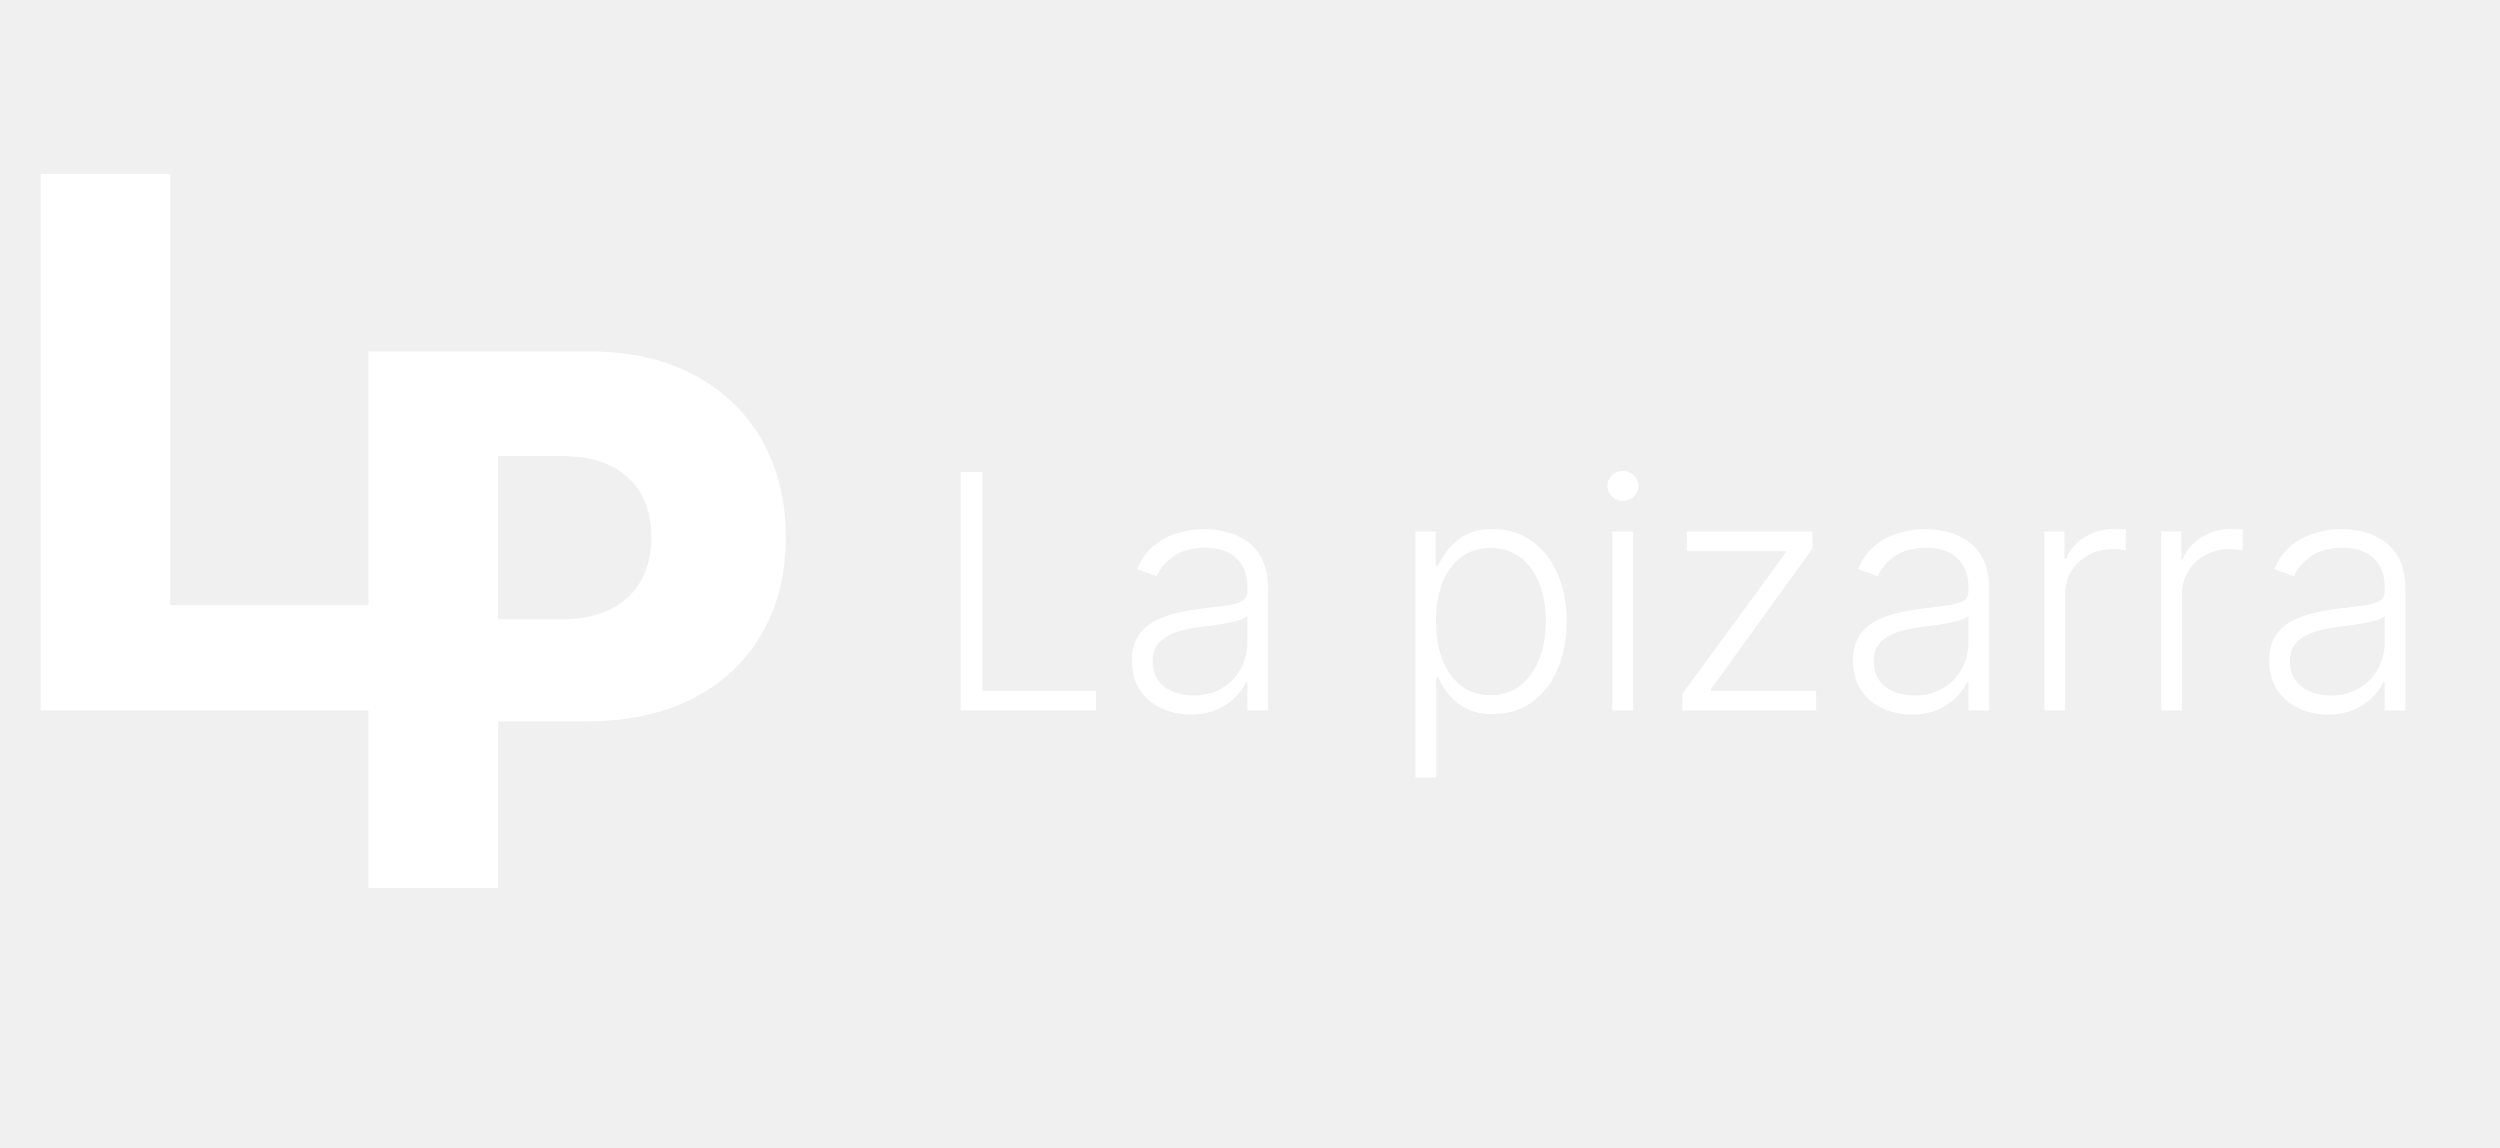
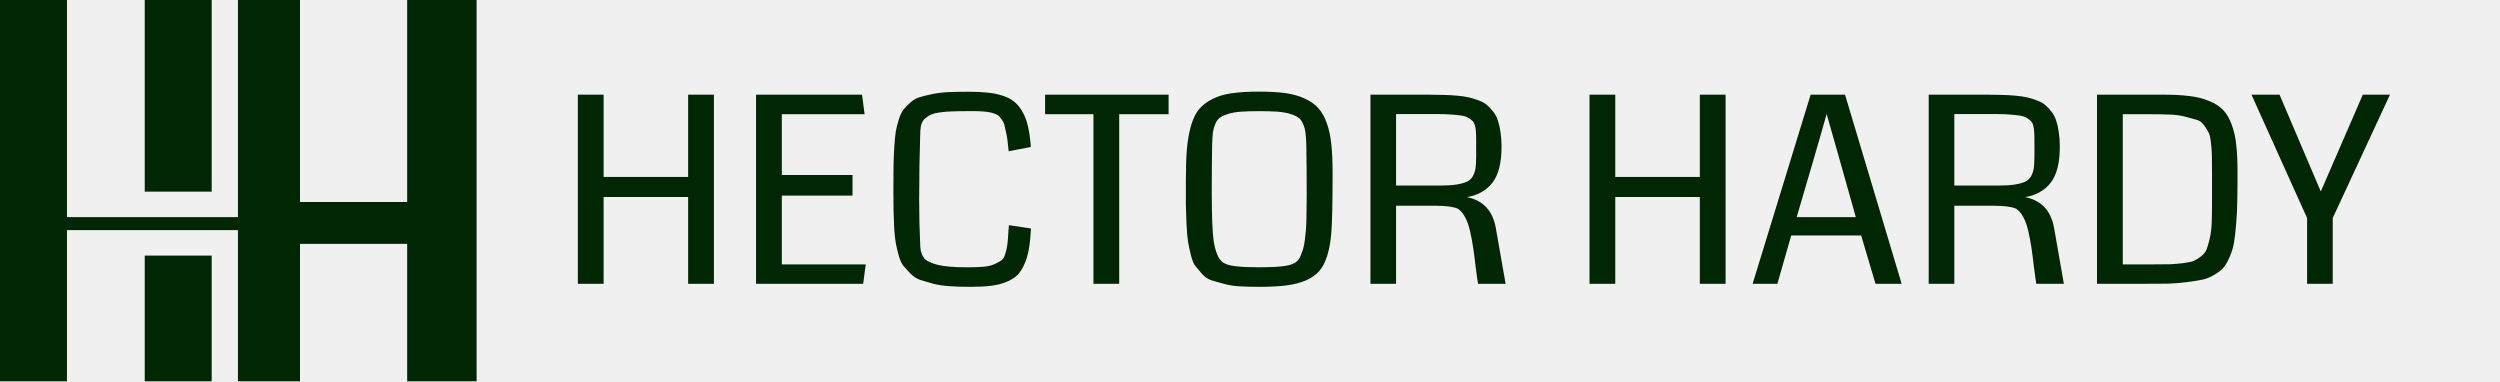
- <svg xmlns="http://www.w3.org/2000/svg" width="183" height="84" viewBox="0 0 183 84" fill="none">
-   <path d="M2.972 52V12.727H12.464V44.291H28.803V52H2.972Z" fill="white" />
-   <path d="M26.972 65V25.727H43.195C46.136 25.727 48.673 26.303 50.808 27.453C52.956 28.591 54.611 30.183 55.775 32.228C56.938 34.261 57.52 36.626 57.52 39.323C57.52 42.033 56.925 44.405 55.736 46.438C54.56 48.457 52.879 50.023 50.693 51.136C48.507 52.248 45.912 52.804 42.908 52.804H32.898V45.325H41.144C42.575 45.325 43.771 45.076 44.729 44.577C45.701 44.079 46.436 43.382 46.935 42.487C47.433 41.58 47.682 40.525 47.682 39.323C47.682 38.109 47.433 37.06 46.935 36.178C46.436 35.283 45.701 34.593 44.729 34.107C43.758 33.621 42.562 33.379 41.144 33.379H36.465V65H26.972Z" fill="white" />
-   <path d="M70.318 52V34.545H71.912V50.568H80.23V52H70.318ZM87.159 52.298C86.369 52.298 85.648 52.145 84.994 51.838C84.341 51.526 83.821 51.077 83.435 50.492C83.048 49.901 82.855 49.185 82.855 48.344C82.855 47.696 82.977 47.151 83.222 46.707C83.466 46.264 83.812 45.901 84.261 45.617C84.71 45.332 85.242 45.108 85.855 44.943C86.469 44.778 87.145 44.651 87.883 44.56C88.617 44.469 89.236 44.389 89.742 44.321C90.253 44.253 90.642 44.145 90.909 43.997C91.176 43.849 91.31 43.611 91.31 43.281V42.974C91.31 42.082 91.043 41.381 90.508 40.869C89.98 40.352 89.219 40.094 88.224 40.094C87.281 40.094 86.511 40.301 85.915 40.716C85.324 41.131 84.909 41.619 84.671 42.182L83.23 41.662C83.526 40.946 83.935 40.375 84.457 39.949C84.98 39.517 85.565 39.207 86.213 39.02C86.861 38.827 87.517 38.73 88.182 38.73C88.682 38.73 89.202 38.795 89.742 38.926C90.287 39.057 90.793 39.284 91.258 39.608C91.724 39.926 92.102 40.372 92.392 40.946C92.682 41.514 92.827 42.236 92.827 43.111V52H91.31V49.929H91.216C91.034 50.315 90.764 50.69 90.406 51.054C90.048 51.418 89.599 51.716 89.06 51.949C88.52 52.182 87.886 52.298 87.159 52.298ZM87.364 50.909C88.171 50.909 88.869 50.73 89.46 50.372C90.051 50.014 90.506 49.54 90.824 48.949C91.148 48.352 91.31 47.696 91.31 46.98V45.088C91.196 45.196 91.006 45.293 90.739 45.378C90.477 45.463 90.173 45.54 89.827 45.608C89.486 45.67 89.145 45.724 88.804 45.77C88.463 45.815 88.156 45.855 87.883 45.889C87.145 45.98 86.514 46.122 85.992 46.315C85.469 46.508 85.068 46.776 84.79 47.117C84.511 47.452 84.372 47.883 84.372 48.412C84.372 49.207 84.656 49.824 85.224 50.261C85.793 50.693 86.506 50.909 87.364 50.909ZM103.612 56.909V38.909H105.087V41.406H105.266C105.447 41.014 105.697 40.614 106.016 40.205C106.334 39.79 106.754 39.44 107.277 39.156C107.805 38.872 108.47 38.73 109.271 38.73C110.351 38.73 111.294 39.014 112.101 39.582C112.913 40.145 113.544 40.935 113.993 41.952C114.447 42.963 114.675 44.142 114.675 45.489C114.675 46.841 114.447 48.026 113.993 49.043C113.544 50.06 112.913 50.852 112.101 51.42C111.294 51.989 110.357 52.273 109.288 52.273C108.499 52.273 107.837 52.131 107.303 51.847C106.774 51.562 106.345 51.213 106.016 50.798C105.692 50.378 105.442 49.969 105.266 49.571H105.129V56.909H103.612ZM105.112 45.463C105.112 46.52 105.268 47.457 105.581 48.276C105.899 49.088 106.354 49.727 106.945 50.193C107.541 50.653 108.263 50.883 109.109 50.883C109.979 50.883 110.712 50.645 111.308 50.168C111.911 49.685 112.368 49.034 112.68 48.216C112.999 47.398 113.158 46.48 113.158 45.463C113.158 44.457 113.001 43.551 112.689 42.744C112.382 41.938 111.928 41.298 111.325 40.827C110.723 40.349 109.984 40.111 109.109 40.111C108.257 40.111 107.533 40.341 106.936 40.801C106.339 41.256 105.885 41.886 105.572 42.693C105.266 43.494 105.112 44.418 105.112 45.463ZM118.02 52V38.909H119.545V52H118.02ZM118.795 36.659C118.483 36.659 118.216 36.554 117.994 36.344C117.773 36.128 117.662 35.869 117.662 35.568C117.662 35.267 117.773 35.011 117.994 34.801C118.216 34.585 118.483 34.477 118.795 34.477C119.108 34.477 119.375 34.585 119.597 34.801C119.818 35.011 119.929 35.267 119.929 35.568C119.929 35.869 119.818 36.128 119.597 36.344C119.375 36.554 119.108 36.659 118.795 36.659ZM123.148 52V50.798L130.717 40.452V40.341H123.472V38.909H132.668V40.162L125.237 50.457V50.568H132.941V52H123.148ZM139.94 52.298C139.151 52.298 138.429 52.145 137.776 51.838C137.122 51.526 136.602 51.077 136.216 50.492C135.83 49.901 135.636 49.185 135.636 48.344C135.636 47.696 135.759 47.151 136.003 46.707C136.247 46.264 136.594 45.901 137.043 45.617C137.491 45.332 138.023 45.108 138.636 44.943C139.25 44.778 139.926 44.651 140.665 44.56C141.398 44.469 142.017 44.389 142.523 44.321C143.034 44.253 143.423 44.145 143.69 43.997C143.957 43.849 144.091 43.611 144.091 43.281V42.974C144.091 42.082 143.824 41.381 143.29 40.869C142.761 40.352 142 40.094 141.006 40.094C140.062 40.094 139.293 40.301 138.696 40.716C138.105 41.131 137.69 41.619 137.452 42.182L136.011 41.662C136.307 40.946 136.716 40.375 137.239 39.949C137.761 39.517 138.347 39.207 138.994 39.02C139.642 38.827 140.298 38.73 140.963 38.73C141.463 38.73 141.983 38.795 142.523 38.926C143.068 39.057 143.574 39.284 144.04 39.608C144.506 39.926 144.884 40.372 145.173 40.946C145.463 41.514 145.608 42.236 145.608 43.111V52H144.091V49.929H143.997C143.815 50.315 143.545 50.69 143.188 51.054C142.83 51.418 142.381 51.716 141.841 51.949C141.301 52.182 140.668 52.298 139.94 52.298ZM140.145 50.909C140.952 50.909 141.651 50.73 142.241 50.372C142.832 50.014 143.287 49.54 143.605 48.949C143.929 48.352 144.091 47.696 144.091 46.98V45.088C143.977 45.196 143.787 45.293 143.52 45.378C143.259 45.463 142.955 45.54 142.608 45.608C142.267 45.67 141.926 45.724 141.585 45.77C141.244 45.815 140.938 45.855 140.665 45.889C139.926 45.98 139.295 46.122 138.773 46.315C138.25 46.508 137.849 46.776 137.571 47.117C137.293 47.452 137.153 47.883 137.153 48.412C137.153 49.207 137.438 49.824 138.006 50.261C138.574 50.693 139.287 50.909 140.145 50.909ZM149.643 52V38.909H151.118V40.92H151.229C151.49 40.261 151.945 39.73 152.592 39.327C153.246 38.918 153.984 38.713 154.808 38.713C154.933 38.713 155.072 38.716 155.226 38.722C155.379 38.727 155.507 38.733 155.609 38.739V40.281C155.541 40.27 155.422 40.253 155.251 40.23C155.081 40.207 154.896 40.196 154.697 40.196C154.016 40.196 153.408 40.341 152.874 40.631C152.345 40.915 151.928 41.31 151.621 41.815C151.314 42.321 151.161 42.898 151.161 43.545V52H149.643ZM158.198 52V38.909H159.673V40.92H159.783C160.045 40.261 160.499 39.73 161.147 39.327C161.8 38.918 162.539 38.713 163.363 38.713C163.488 38.713 163.627 38.716 163.781 38.722C163.934 38.727 164.062 38.733 164.164 38.739V40.281C164.096 40.27 163.977 40.253 163.806 40.23C163.636 40.207 163.451 40.196 163.252 40.196C162.57 40.196 161.962 40.341 161.428 40.631C160.9 40.915 160.482 41.31 160.175 41.815C159.869 42.321 159.715 42.898 159.715 43.545V52H158.198ZM170.409 52.298C169.619 52.298 168.898 52.145 168.244 51.838C167.591 51.526 167.071 51.077 166.685 50.492C166.298 49.901 166.105 49.185 166.105 48.344C166.105 47.696 166.227 47.151 166.472 46.707C166.716 46.264 167.063 45.901 167.511 45.617C167.96 45.332 168.491 45.108 169.105 44.943C169.719 44.778 170.395 44.651 171.134 44.56C171.866 44.469 172.486 44.389 172.991 44.321C173.503 44.253 173.892 44.145 174.159 43.997C174.426 43.849 174.56 43.611 174.56 43.281V42.974C174.56 42.082 174.293 41.381 173.759 40.869C173.23 40.352 172.469 40.094 171.474 40.094C170.531 40.094 169.761 40.301 169.165 40.716C168.574 41.131 168.159 41.619 167.92 42.182L166.48 41.662C166.776 40.946 167.185 40.375 167.707 39.949C168.23 39.517 168.815 39.207 169.463 39.02C170.111 38.827 170.767 38.73 171.432 38.73C171.932 38.73 172.452 38.795 172.991 38.926C173.537 39.057 174.043 39.284 174.509 39.608C174.974 39.926 175.352 40.372 175.642 40.946C175.932 41.514 176.077 42.236 176.077 43.111V52H174.56V49.929H174.466C174.284 50.315 174.014 50.69 173.656 51.054C173.298 51.418 172.849 51.716 172.31 51.949C171.77 52.182 171.136 52.298 170.409 52.298ZM170.614 50.909C171.42 50.909 172.119 50.73 172.71 50.372C173.301 50.014 173.756 49.54 174.074 48.949C174.398 48.352 174.56 47.696 174.56 46.98V45.088C174.446 45.196 174.256 45.293 173.989 45.378C173.727 45.463 173.423 45.54 173.077 45.608C172.736 45.67 172.395 45.724 172.054 45.77C171.713 45.815 171.406 45.855 171.134 45.889C170.395 45.98 169.764 46.122 169.241 46.315C168.719 46.508 168.318 46.776 168.04 47.117C167.761 47.452 167.622 47.883 167.622 48.412C167.622 49.207 167.906 49.824 168.474 50.261C169.043 50.693 169.756 50.909 170.614 50.909Z" fill="white" />
+ <svg xmlns="http://www.w3.org/2000/svg" width="577" height="88" viewBox="0 0 577 88" fill="none">
+   <path d="M164.77 65.5H158.822V45.461H139.311V65.5H133.363V21.848H139.311V40.832H158.822V21.848H164.77V65.5ZM199.223 65.5H174.496V21.848H198.959L199.545 26.359H180.443V40.393H196.762V45.139H180.443V61.018H199.809L199.223 65.5ZM232.855 51.965L237.953 52.727C237.855 54.602 237.689 56.203 237.455 57.531C237.221 58.84 236.869 60.012 236.4 61.047C235.951 62.082 235.395 62.922 234.73 63.566C234.066 64.191 233.207 64.709 232.152 65.119C231.117 65.529 229.945 65.812 228.637 65.969C227.348 66.125 225.785 66.203 223.949 66.203C222.191 66.203 220.619 66.154 219.232 66.057C217.846 65.978 216.576 65.793 215.424 65.5C214.291 65.188 213.295 64.894 212.436 64.621C211.596 64.328 210.844 63.85 210.18 63.185C209.535 62.522 208.988 61.926 208.539 61.398C208.109 60.871 207.738 60.07 207.426 58.996C207.133 57.902 206.908 56.945 206.752 56.125C206.596 55.305 206.469 54.113 206.371 52.551C206.293 50.988 206.244 49.621 206.225 48.449C206.205 47.277 206.195 45.656 206.195 43.586C206.195 41.398 206.205 39.641 206.225 38.312C206.244 36.984 206.303 35.539 206.4 33.977C206.498 32.414 206.615 31.203 206.752 30.344C206.908 29.484 207.143 28.547 207.455 27.531C207.787 26.496 208.158 25.734 208.568 25.246C208.979 24.738 209.516 24.191 210.18 23.605C210.844 23.02 211.566 22.619 212.348 22.404C213.148 22.17 214.115 21.936 215.248 21.701C216.381 21.467 217.592 21.32 218.881 21.262C220.189 21.203 221.703 21.174 223.422 21.174C225.199 21.174 226.713 21.242 227.963 21.379C229.213 21.496 230.385 21.74 231.479 22.111C232.572 22.463 233.471 22.941 234.174 23.547C234.877 24.133 235.492 24.904 236.02 25.861C236.566 26.818 236.986 27.951 237.279 29.26C237.572 30.549 237.787 32.102 237.924 33.918L232.797 34.914C232.699 33.918 232.611 33.088 232.533 32.424C232.455 31.76 232.338 31.105 232.182 30.461C232.045 29.816 231.928 29.299 231.83 28.908C231.752 28.498 231.576 28.107 231.303 27.736C231.029 27.346 230.805 27.053 230.629 26.857C230.473 26.662 230.17 26.477 229.721 26.301C229.271 26.125 228.891 26.008 228.578 25.949C228.285 25.871 227.787 25.803 227.084 25.744C226.4 25.686 225.805 25.656 225.297 25.656C224.789 25.656 224.047 25.656 223.07 25.656C221.703 25.656 220.58 25.676 219.701 25.715C218.842 25.734 217.973 25.803 217.094 25.92C216.234 26.018 215.551 26.174 215.043 26.389C214.555 26.584 214.096 26.857 213.666 27.209C213.236 27.541 212.924 27.961 212.729 28.469C212.553 28.957 212.445 29.553 212.406 30.256C212.23 35.412 212.143 40.676 212.143 46.047C212.143 49.797 212.23 53.459 212.406 57.033C212.504 58.147 212.816 59.016 213.344 59.641C213.891 60.266 214.936 60.764 216.479 61.135C218.041 61.506 220.248 61.691 223.1 61.691C224.623 61.691 225.902 61.652 226.938 61.574C227.973 61.477 228.842 61.272 229.545 60.959C230.248 60.627 230.785 60.334 231.156 60.08C231.527 59.807 231.82 59.289 232.035 58.527C232.27 57.766 232.416 57.131 232.475 56.623C232.553 56.096 232.631 55.207 232.709 53.957C232.729 53.684 232.738 53.469 232.738 53.312C232.758 53.156 232.777 52.951 232.797 52.697C232.816 52.424 232.836 52.18 232.855 51.965ZM269.711 26.359H258.314V65.5H252.367V26.359H241.205V21.848H269.711V26.359ZM290.629 66.203C288.93 66.203 287.416 66.164 286.088 66.086C284.779 66.008 283.568 65.812 282.455 65.5C281.342 65.207 280.385 64.934 279.584 64.68C278.803 64.426 278.09 63.947 277.445 63.244C276.82 62.522 276.303 61.906 275.893 61.398C275.482 60.871 275.131 60.012 274.838 58.82C274.545 57.609 274.33 56.584 274.193 55.744C274.057 54.885 273.939 53.566 273.842 51.789C273.764 50.012 273.715 48.488 273.695 47.219C273.695 45.949 273.695 44.113 273.695 41.711C273.695 38.82 273.773 36.418 273.93 34.504C274.086 32.59 274.389 30.812 274.838 29.172C275.307 27.531 275.912 26.242 276.654 25.305C277.416 24.367 278.441 23.566 279.73 22.902C281.039 22.219 282.553 21.76 284.271 21.525C286.01 21.271 288.129 21.145 290.629 21.145C292.992 21.145 295.014 21.262 296.693 21.496C298.373 21.73 299.857 22.15 301.146 22.756C302.455 23.342 303.5 24.084 304.281 24.982C305.082 25.861 305.736 27.023 306.244 28.469C306.752 29.914 307.094 31.535 307.27 33.332C307.465 35.109 307.562 37.277 307.562 39.836C307.562 47.062 307.455 51.818 307.24 54.103C306.869 58.01 305.971 60.803 304.545 62.482C303.041 64.279 300.482 65.412 296.869 65.881C295.15 66.096 293.07 66.203 290.629 66.203ZM294.818 25.773C293.705 25.695 292.309 25.656 290.629 25.656C288.949 25.656 287.553 25.695 286.439 25.773C285.326 25.852 284.35 26.018 283.51 26.271C282.689 26.525 282.055 26.809 281.605 27.121C281.156 27.434 280.785 27.922 280.492 28.586C280.219 29.23 280.033 29.895 279.936 30.578C279.857 31.262 279.799 32.19 279.76 33.361C279.701 36.975 279.672 40.607 279.672 44.26C279.672 49.768 279.818 53.537 280.111 55.568C280.58 58.615 281.469 60.373 282.777 60.842C283.754 61.408 286.371 61.691 290.629 61.691C294.887 61.691 297.504 61.408 298.48 60.842C298.852 60.705 299.184 60.48 299.477 60.168C299.789 59.855 300.043 59.435 300.238 58.908C300.453 58.381 300.639 57.853 300.795 57.326C300.951 56.779 301.078 56.086 301.176 55.246C301.273 54.406 301.352 53.654 301.41 52.99C301.469 52.307 301.508 51.447 301.527 50.412C301.547 49.357 301.557 48.488 301.557 47.805C301.576 47.121 301.586 46.213 301.586 45.08C301.586 41.135 301.557 37.228 301.498 33.361C301.459 32.19 301.391 31.262 301.293 30.578C301.215 29.895 301.029 29.23 300.736 28.586C300.463 27.922 300.102 27.434 299.652 27.121C299.203 26.809 298.559 26.525 297.719 26.271C296.898 26.018 295.932 25.852 294.818 25.773ZM346.557 33.859C346.557 37.59 345.854 40.363 344.447 42.18C343.041 43.977 341.078 45.08 338.559 45.49C342.309 46.252 344.535 48.635 345.238 52.639L347.494 65.5H341.137C340.98 64.602 340.795 63.303 340.58 61.603C340.385 59.885 340.199 58.44 340.023 57.268C339.848 56.076 339.613 54.816 339.32 53.488C339.027 52.16 338.637 51.047 338.148 50.148C337.68 49.25 337.113 48.586 336.449 48.156C335.395 47.707 333.666 47.482 331.264 47.482H322.211V65.5H316.293V21.848H329.623C331.029 21.848 332.221 21.867 333.197 21.906C334.193 21.926 335.238 21.984 336.332 22.082C337.426 22.18 338.344 22.316 339.086 22.492C339.828 22.668 340.58 22.902 341.342 23.195C342.123 23.488 342.758 23.85 343.246 24.279C343.754 24.709 344.232 25.227 344.682 25.832C345.131 26.418 345.482 27.102 345.736 27.883C345.99 28.645 346.186 29.523 346.322 30.52C346.479 31.516 346.557 32.629 346.557 33.859ZM340.697 36.174V32.102C340.697 31.359 340.678 30.783 340.639 30.373C340.619 29.943 340.551 29.494 340.434 29.025C340.316 28.537 340.131 28.176 339.877 27.941C339.643 27.688 339.32 27.443 338.91 27.209C338.52 26.955 338.002 26.779 337.357 26.682C336.732 26.584 335.99 26.506 335.131 26.447C334.291 26.369 333.275 26.33 332.084 26.33H322.211V42.824H332.436C333.939 42.824 335.18 42.746 336.156 42.59C337.133 42.434 337.924 42.219 338.529 41.945C339.154 41.652 339.623 41.223 339.936 40.656C340.248 40.07 340.453 39.455 340.551 38.81C340.648 38.147 340.697 37.268 340.697 36.174ZM398.266 65.5H392.318V45.461H372.807V65.5H366.859V21.848H372.807V40.832H392.318V21.848H398.266V65.5ZM438.9 65.5H432.865L429.555 54.338H413.412L410.219 65.5H404.506L417.895 21.848H425.834L438.9 65.5ZM428.324 50.119L424.633 37.023L421.586 26.301C420.453 30.344 419.457 33.82 418.598 36.73L414.672 50.119H428.324ZM475.404 33.859C475.404 37.59 474.701 40.363 473.295 42.18C471.889 43.977 469.926 45.08 467.406 45.49C471.156 46.252 473.383 48.635 474.086 52.639L476.342 65.5H469.984C469.828 64.602 469.643 63.303 469.428 61.603C469.232 59.885 469.047 58.44 468.871 57.268C468.695 56.076 468.461 54.816 468.168 53.488C467.875 52.16 467.484 51.047 466.996 50.148C466.527 49.25 465.961 48.586 465.297 48.156C464.242 47.707 462.514 47.482 460.111 47.482H451.059V65.5H445.141V21.848H458.471C459.877 21.848 461.068 21.867 462.045 21.906C463.041 21.926 464.086 21.984 465.18 22.082C466.273 22.18 467.191 22.316 467.934 22.492C468.676 22.668 469.428 22.902 470.189 23.195C470.971 23.488 471.605 23.85 472.094 24.279C472.602 24.709 473.08 25.227 473.529 25.832C473.979 26.418 474.33 27.102 474.584 27.883C474.838 28.645 475.033 29.523 475.17 30.52C475.326 31.516 475.404 32.629 475.404 33.859ZM469.545 36.174V32.102C469.545 31.359 469.525 30.783 469.486 30.373C469.467 29.943 469.398 29.494 469.281 29.025C469.164 28.537 468.979 28.176 468.725 27.941C468.49 27.688 468.168 27.443 467.758 27.209C467.367 26.955 466.85 26.779 466.205 26.682C465.58 26.584 464.838 26.506 463.979 26.447C463.139 26.369 462.123 26.33 460.932 26.33H451.059V42.824H461.283C462.787 42.824 464.027 42.746 465.004 42.59C465.98 42.434 466.771 42.219 467.377 41.945C468.002 41.652 468.471 41.223 468.783 40.656C469.096 40.07 469.301 39.455 469.398 38.81C469.496 38.147 469.545 37.268 469.545 36.174ZM516.42 39.836C516.42 42.512 516.4 44.719 516.361 46.457C516.342 48.176 516.254 49.943 516.098 51.76C515.941 53.557 515.775 54.982 515.6 56.037C515.424 57.092 515.092 58.176 514.604 59.289C514.135 60.383 513.666 61.203 513.197 61.75C512.748 62.277 512.055 62.824 511.117 63.391C510.18 63.957 509.262 64.338 508.363 64.533C507.465 64.728 506.244 64.924 504.701 65.119C503.178 65.314 501.674 65.432 500.189 65.471C498.725 65.49 496.859 65.5 494.594 65.5H483.988V21.848H499.105C501.566 21.848 503.646 21.955 505.346 22.17C507.045 22.365 508.559 22.746 509.887 23.312C511.234 23.859 512.309 24.553 513.109 25.393C513.91 26.232 514.564 27.355 515.072 28.762C515.6 30.148 515.951 31.711 516.127 33.449C516.322 35.188 516.42 37.316 516.42 39.836ZM510.531 39.924C510.531 38.127 510.521 36.838 510.502 36.057C510.502 35.256 510.434 34.26 510.297 33.068C510.18 31.877 510.004 31.066 509.77 30.637C509.555 30.188 509.203 29.621 508.715 28.938C508.227 28.254 507.65 27.824 506.986 27.648C506.342 27.453 505.482 27.219 504.408 26.945C503.354 26.652 502.172 26.486 500.863 26.447C499.555 26.389 497.963 26.359 496.088 26.359H489.936V61.018H496.967C498.646 61.018 499.955 61.008 500.893 60.988C501.83 60.949 502.846 60.861 503.939 60.725C505.033 60.588 505.834 60.412 506.342 60.197C506.869 59.963 507.436 59.611 508.041 59.143C508.646 58.654 509.066 58.107 509.301 57.502C509.535 56.877 509.77 56.066 510.004 55.07C510.238 54.055 510.385 52.941 510.443 51.73C510.502 50.52 510.531 49.055 510.531 47.336V39.924ZM551.605 21.848L538.393 50.324V65.5H532.475V50.324L519.643 21.848H526.117L535.639 44.201L545.336 21.848H551.605Z" fill="#002603" />
+   <path d="M1.5 1.5H13.955V48.123V51.612H56.415V1.5H67.738V48.123H95.479V1.5H108.5V86.5H95.479V54.784H67.738V86.5H56.415V51.612H13.955V67.312V86.5H1.5V1.5Z" fill="#002603" />
+   <path d="M47.357 1.5H34.902V42.731H47.357V1.5Z" fill="#002603" />
+   <path d="M47.357 60.492H34.902V86.5H47.357V60.492Z" fill="#002603" />
+   <path d="M67.738 48.123V1.5H56.415V51.612M67.738 48.123H95.479M67.738 48.123V54.784M95.479 48.123V1.5H108.5V86.5H95.479V54.784M95.479 48.123V54.784M67.738 54.784V86.5H56.415V51.612M67.738 54.784H95.479M56.415 51.612H13.955M13.955 51.612V48.123V1.5H1.5V86.5H13.955V67.312V51.612ZM34.902 1.5H47.357V42.731H34.902V1.5ZM34.902 60.492H47.357V86.5H34.902V60.492Z" stroke="#002603" stroke-width="3" />
</svg>
